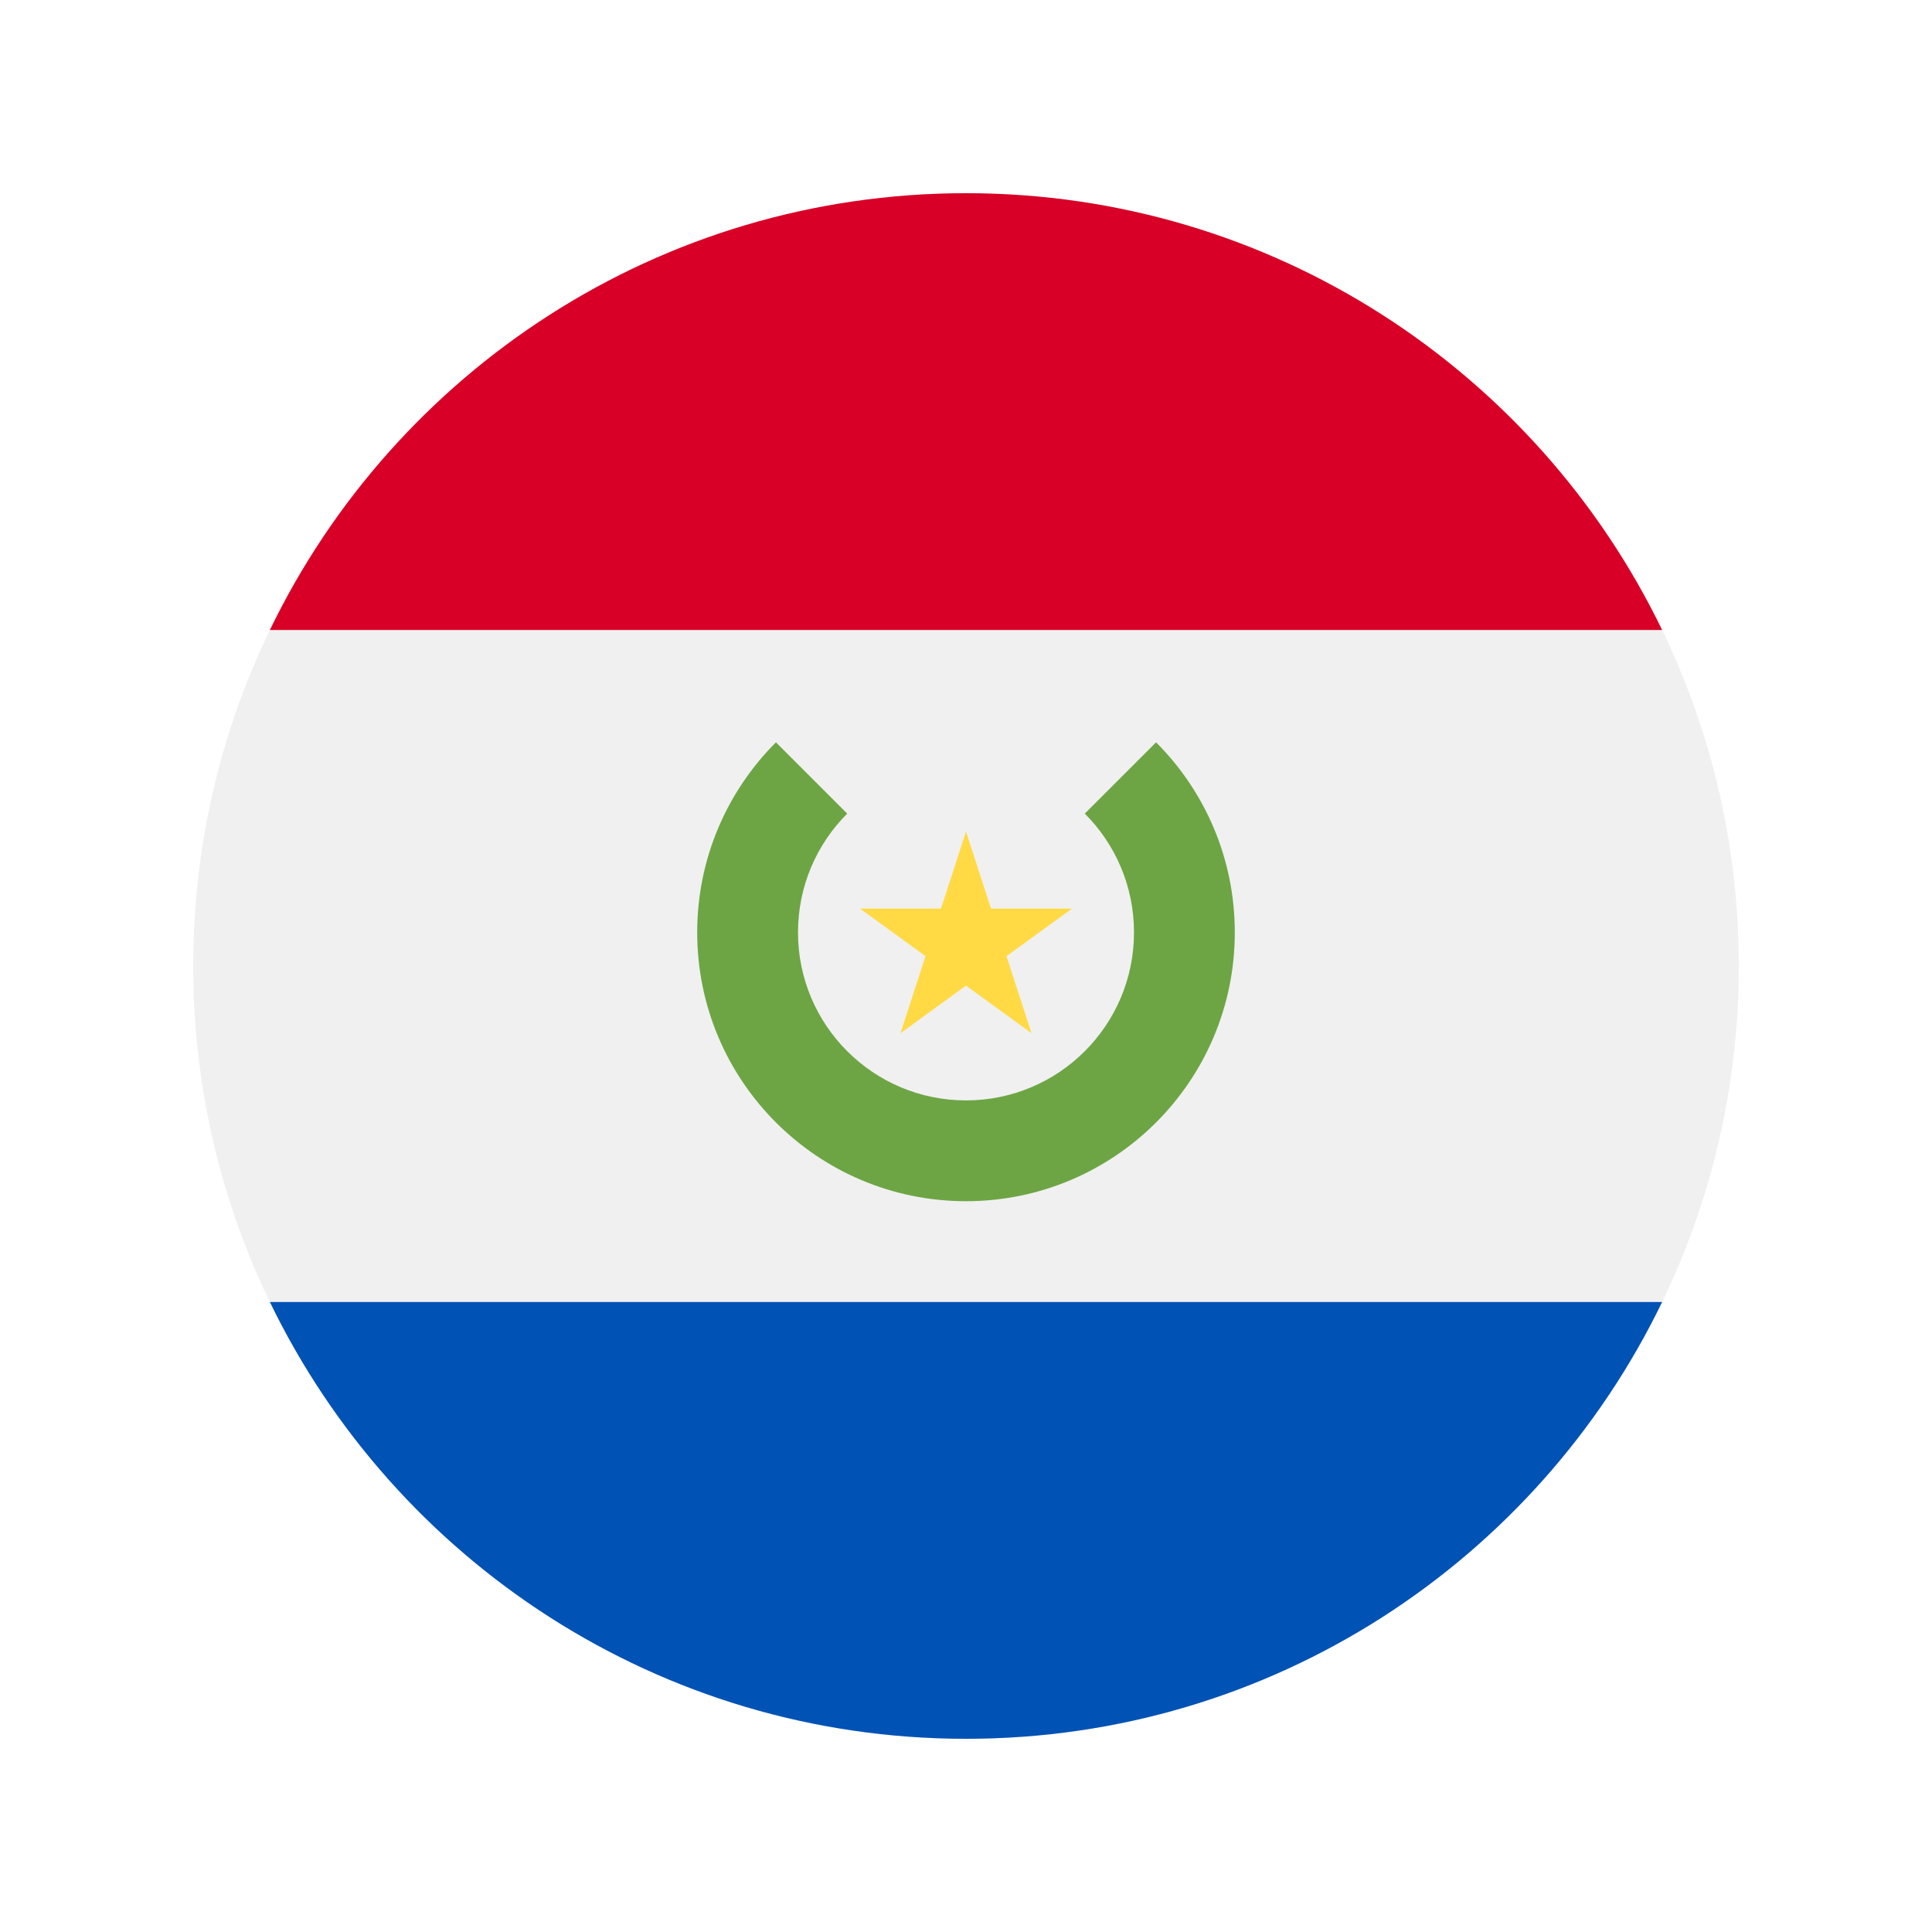
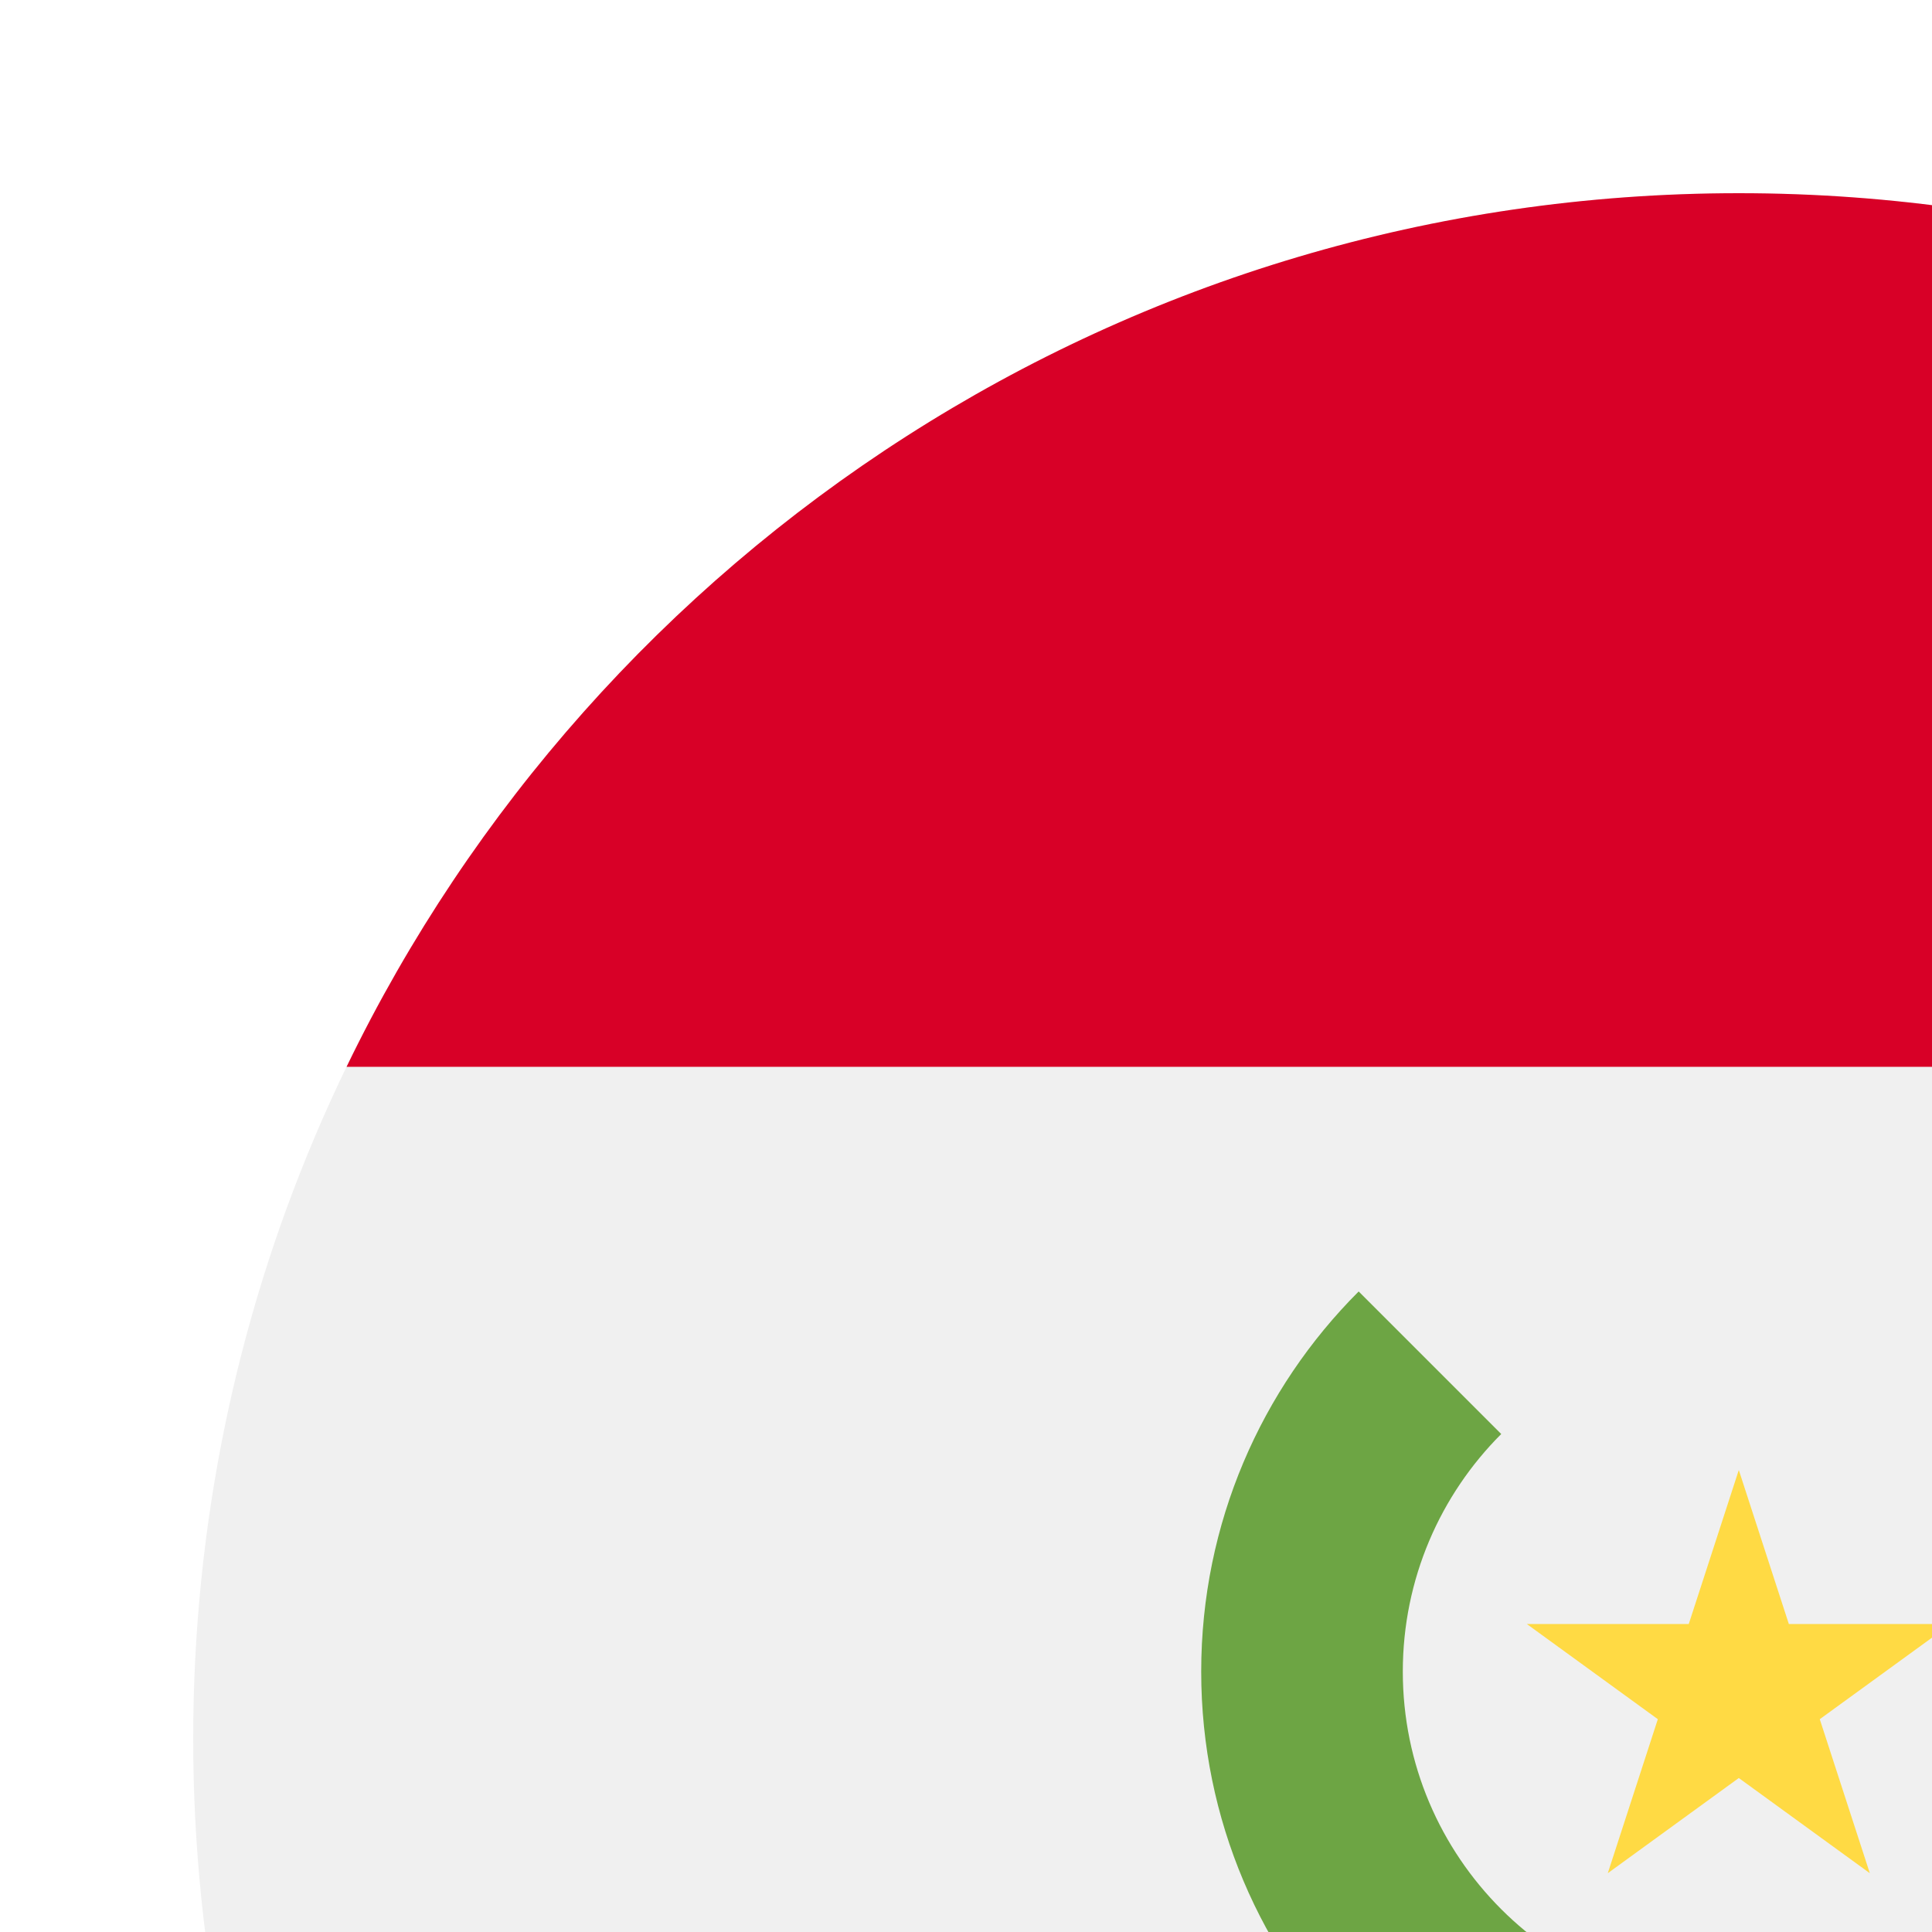
- <svg xmlns="http://www.w3.org/2000/svg" viewBox="-64 -64 640 640" height="100" width="100" id="Layer_1" enable-background="new 0 0 512 512">
+ <svg xmlns="http://www.w3.org/2000/svg" viewBox="-32 -32 320 320" height="100" width="100" id="Layer_1" enable-background="new 0 0 512 512">
  <circle cx="256" cy="256" fill="#f0f0f0" r="256" />
  <path d="m256 0c-101.494 0-189.19 59.065-230.598 144.696h461.195c-41.407-85.631-129.104-144.696-230.597-144.696z" fill="#d80027" />
  <path d="m256 512c101.493 0 189.19-59.065 230.598-144.696h-461.196c41.408 85.631 129.104 144.696 230.598 144.696z" fill="#0052b4" />
  <path d="m318.963 181.907-23.611 23.611c10.071 10.071 16.301 23.984 16.301 39.352 0 30.736-24.917 55.652-55.652 55.652s-55.652-24.917-55.652-55.652c0-15.368 6.23-29.281 16.301-39.352l-23.611-23.611c-16.115 16.112-26.081 38.373-26.081 62.963 0 49.178 39.866 89.043 89.043 89.043s89.043-39.866 89.043-89.043c-.001-24.59-9.967-46.851-26.081-62.963z" fill="#6da544" />
  <path d="m256 211.478 8.289 25.51h26.821l-21.699 15.764 8.289 25.509-21.7-15.765-21.7 15.765 8.289-25.509-21.699-15.764h26.821z" fill="#ffda44" />
  <g />
  <g />
  <g />
  <g />
  <g />
  <g />
  <g />
  <g />
  <g />
  <g />
  <g />
  <g />
  <g />
  <g />
  <g />
</svg>
